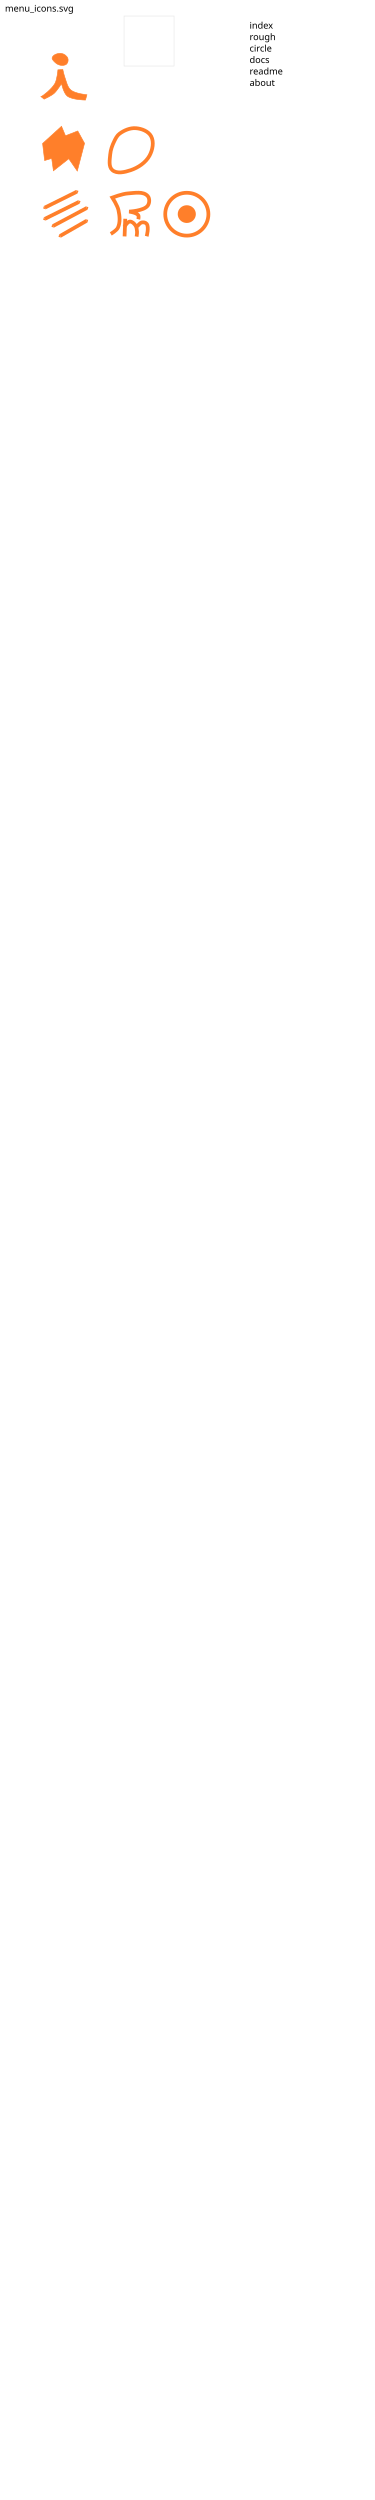
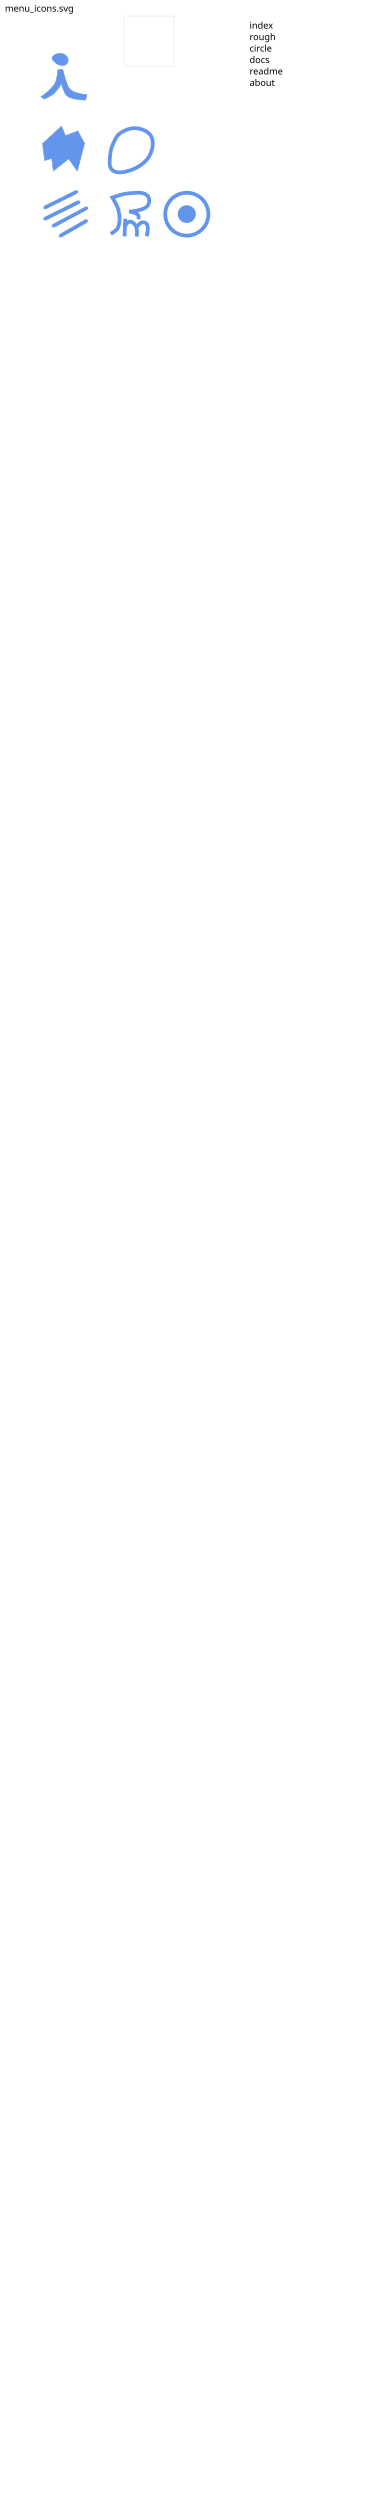
<svg xmlns="http://www.w3.org/2000/svg" width="600" height="4000" viewBox="0 0 158.75 1058.333" version="1.1" id="svg5">
  <defs id="defs2">
    <marker markerWidth="0.525" markerHeight="1" refX="0" refY="0" orient="auto-start-reverse" id="marker1593" viewBox="0 0 0.525 1" style="overflow:visible" preserveAspectRatio="xMidYMid">
      <path id="path1591" style="fill:context-stroke;stroke-linecap:butt" d="M 0,-1 1,0 0,1 -0.05,0 Z" transform="scale(0.5)" />
    </marker>
    <marker markerWidth="0.525" markerHeight="1" refX="0" refY="0" orient="auto-start-reverse" id="CapTriangle" viewBox="0 0 0.525 1" style="overflow:visible" preserveAspectRatio="xMidYMid">
      <path id="path7813" style="fill:context-stroke;stroke-linecap:butt" d="M 0,-1 1,0 0,1 -0.05,0 Z" transform="scale(0.5)" />
    </marker>
    <rect x="399.255" y="32.854" width="150.422" height="157.713" id="rect481" />
    <rect x="7.964" y="5.599" width="428.212" height="128.273" id="rect113" />
  </defs>
  <g id="layer1">
    <text xml:space="preserve" transform="scale(0.2645833)" id="text111" style="font-style:normal;font-weight:normal;font-size:14.667px;line-height:1.25;font-family:sans-serif;white-space:pre;shape-inside:url(#rect113);display:inline;fill:#000000;fill-opacity:1;stroke:none">
-       <tspan x="7.963" y="18.576" id="tspan1974">menu_icons.svg</tspan>
+       <tspan x="7.963" y="18.576" id="tspan2829">menu_icons.svg</tspan>
    </text>
-     <rect style="fill:none;stroke:none;stroke-width:0.265" id="rect111" width="21.167" height="21.167" x="16.385" y="22.264" />
-     <path style="fill:#ff7f2a;stroke:#ff7f2a;stroke-width:0.265px;stroke-linecap:butt;stroke-linejoin:miter;stroke-opacity:1" d="m 17.351,40.891 c 0.688,-0.144 4.542,-3.171 5.871,-5.5 0.986,-1.727 1.3,-5.822 1.3,-5.822 l 2.058,-0.139 c 0,0 0.512,2.362 0.928,3.493 0.663,1.799 1.023,3.945 2.481,5.189 1.798,1.535 6.798,2.017 6.798,2.017 l -0.611,2.222 c 0,0 -5.692,-0.057 -7.746,-1.723 -1.497,-1.214 -2.392,-5.264 -2.392,-5.264 0,0 -1.841,3.018 -3.146,4.172 -1.213,1.073 -4.207,2.429 -4.207,2.429 z" id="path327" />
-     <path style="fill:#ff7f2a;stroke:#ff7f2a;stroke-width:0.265px;stroke-linecap:butt;stroke-linejoin:miter;stroke-opacity:1" d="m 25.925,22.621 c 1.153,0.119 2.381,0.99 2.79,2.075 0.287,0.762 0.07,1.818 -0.511,2.388 -0.653,0.64 -1.793,0.678 -2.694,0.519 -0.971,-0.171 -1.863,-0.801 -2.537,-1.52 -0.434,-0.464 -1.078,-1.094 -0.871,-1.695 0.457,-1.327 2.427,-1.911 3.823,-1.767 z" id="path376" />
+     <rect style="fill:none;stroke:none;stroke-width:0.265;fill-opacity:1" id="rect111" width="21.167" height="21.167" x="16.385" y="22.264" />
+     <path style="fill:#6495ed;stroke:#6495ed;stroke-width:0.265px;stroke-linecap:butt;stroke-linejoin:miter;stroke-opacity:1;fill-opacity:1" d="m 17.351,40.891 c 0.688,-0.144 4.542,-3.171 5.871,-5.5 0.986,-1.727 1.3,-5.822 1.3,-5.822 l 2.058,-0.139 c 0,0 0.512,2.362 0.928,3.493 0.663,1.799 1.023,3.945 2.481,5.189 1.798,1.535 6.798,2.017 6.798,2.017 l -0.611,2.222 c 0,0 -5.692,-0.057 -7.746,-1.723 -1.497,-1.214 -2.392,-5.264 -2.392,-5.264 0,0 -1.841,3.018 -3.146,4.172 -1.213,1.073 -4.207,2.429 -4.207,2.429 z" id="path327" />
+     <path style="fill:#6495ed;stroke:#6495ed;stroke-width:0.265px;stroke-linecap:butt;stroke-linejoin:miter;stroke-opacity:1;fill-opacity:1" d="m 25.925,22.621 c 1.153,0.119 2.381,0.99 2.79,2.075 0.287,0.762 0.07,1.818 -0.511,2.388 -0.653,0.64 -1.793,0.678 -2.694,0.519 -0.971,-0.171 -1.863,-0.801 -2.537,-1.52 -0.434,-0.464 -1.078,-1.094 -0.871,-1.695 0.457,-1.327 2.427,-1.911 3.823,-1.767 z" id="path376" />
    <text xml:space="preserve" transform="scale(0.2645833)" id="text479" style="font-style:normal;font-weight:normal;font-size:14.667px;line-height:1.25;font-family:sans-serif;white-space:pre;shape-inside:url(#rect481);display:inline;fill:#000000;fill-opacity:1;stroke:none">
-       <tspan x="399.256" y="45.83" id="tspan1976">index
+       <tspan x="399.256" y="45.83" id="tspan2831">index
</tspan>
-       <tspan x="399.256" y="64.163" id="tspan1978">rough
+       <tspan x="399.256" y="64.163" id="tspan2833">rough
</tspan>
-       <tspan x="399.256" y="82.497" id="tspan1980">circle
+       <tspan x="399.256" y="82.497" id="tspan2835">circle
</tspan>
-       <tspan x="399.256" y="100.83" id="tspan1982">docs
+       <tspan x="399.256" y="100.83" id="tspan2837">docs
</tspan>
-       <tspan x="399.256" y="119.164" id="tspan1984">readme
+       <tspan x="399.256" y="119.164" id="tspan2839">readme
</tspan>
-       <tspan x="399.256" y="137.497" id="tspan1986">about</tspan>
+       <tspan x="399.256" y="137.497" id="tspan2841">about</tspan>
    </text>
    <rect style="fill:none;stroke:#e6e6e6;stroke-width:0.265" id="rect111-3" width="21.167" height="21.167" x="52.517" y="6.788" />
    <rect style="fill:none;stroke:none;stroke-width:0.265" id="rect111-3-6" width="21.167" height="21.167" x="16.868" y="52.043" />
-     <path style="fill:#ff7f2a;stroke:#ff7f2a;stroke-width:0.265px;stroke-linecap:butt;stroke-linejoin:miter;stroke-opacity:1" d="m 18.043,60.747 7.99,-7.269 1.676,3.996 5.205,-2.024 2.867,5.219 -3.067,11.724 -3.598,-5.207 -6.491,5.101 -0.738,-5.231 -2.986,0.886 z" id="path605" />
+     <path style="fill:#6495ed;stroke:#6495ed;stroke-width:0.265px;stroke-linecap:butt;stroke-linejoin:miter;stroke-opacity:1;fill-opacity:1" d="m 18.043,60.747 7.99,-7.269 1.676,3.996 5.205,-2.024 2.867,5.219 -3.067,11.724 -3.598,-5.207 -6.491,5.101 -0.738,-5.231 -2.986,0.886 z" id="path605" />
    <rect style="fill:none;stroke:none;stroke-width:0.265" id="rect111-3-6-7" width="21.167" height="21.167" x="44.947" y="52.498" />
-     <path style="fill:none;stroke:#ff7f2a;stroke-width:1.587;stroke-linecap:butt;stroke-linejoin:miter;stroke-opacity:1" d="m 48.422,59.681 c 0.551,-1.119 1.158,-2.309 2.157,-3.055 1.962,-1.465 4.517,-2.552 6.958,-2.358 2.413,0.191 5.257,1.265 6.425,3.386 1.326,2.408 0.657,5.803 -0.653,8.22 -1.607,2.966 -4.816,5.105 -8.014,6.18 -2.45,0.824 -5.815,1.647 -7.753,-0.062 -1.667,-1.47 -1.072,-4.393 -0.887,-6.607 0.166,-1.983 0.886,-3.918 1.765,-5.703 z" id="path634" />
+     <path style="fill:none;stroke:#6495ed;stroke-width:1.587;stroke-linecap:butt;stroke-linejoin:miter;stroke-opacity:1" d="m 48.422,59.681 c 0.551,-1.119 1.158,-2.309 2.157,-3.055 1.962,-1.465 4.517,-2.552 6.958,-2.358 2.413,0.191 5.257,1.265 6.425,3.386 1.326,2.408 0.657,5.803 -0.653,8.22 -1.607,2.966 -4.816,5.105 -8.014,6.18 -2.45,0.824 -5.815,1.647 -7.753,-0.062 -1.667,-1.47 -1.072,-4.393 -0.887,-6.607 0.166,-1.983 0.886,-3.918 1.765,-5.703 z" id="path634" />
    <rect style="fill:none;stroke:none;stroke-width:0.265" id="rect111-3-6-7-5" width="21.167" height="21.167" x="17.229" y="79.978" />
-     <path style="fill:none;stroke:#ff7f2a;stroke-width:1.587;stroke-linecap:butt;stroke-linejoin:miter;stroke-opacity:1;marker-start:url(#CapTriangle);marker-end:url(#marker1593)" d="m 18.963,87.888 13.538,-6.723" id="path663" />
-     <path style="fill:none;stroke:#ff7f2a;stroke-width:1.587;stroke-linecap:butt;stroke-linejoin:miter;stroke-opacity:1;marker-start:url(#CapTriangle);marker-end:url(#marker1593)" d="M 18.959,92.661 33.38,85.496" id="path665" />
-     <path style="fill:none;stroke:#ff7f2a;stroke-width:1.587;stroke-linecap:butt;stroke-linejoin:miter;stroke-opacity:1;marker-start:url(#CapTriangle);marker-end:url(#marker1593)" d="m 22.488,95.65 14.222,-7.585" id="path667" />
-     <path style="fill:none;stroke:#ff7f2a;stroke-width:1.587;stroke-linecap:butt;stroke-linejoin:miter;stroke-opacity:1;marker-start:url(#CapTriangle);marker-end:url(#marker1593)" d="M 25.455,99.876 36.629,93.485" id="path669" />
+     <path style="fill:none;stroke:#6495ed;stroke-width:1.587;stroke-linecap:butt;stroke-linejoin:miter;stroke-opacity:1;marker-start:url(#CapTriangle);marker-end:url(#marker1593)" d="m 18.963,87.888 13.538,-6.723" id="path663" />
+     <path style="fill:none;stroke:#6495ed;stroke-width:1.587;stroke-linecap:butt;stroke-linejoin:miter;stroke-opacity:1;marker-start:url(#CapTriangle);marker-end:url(#marker1593)" d="M 18.959,92.661 33.38,85.496" id="path665" />
+     <path style="fill:none;stroke:#6495ed;stroke-width:1.587;stroke-linecap:butt;stroke-linejoin:miter;stroke-opacity:1;marker-start:url(#CapTriangle);marker-end:url(#marker1593)" d="m 22.488,95.65 14.222,-7.585" id="path667" />
+     <path style="fill:none;stroke:#6495ed;stroke-width:1.587;stroke-linecap:butt;stroke-linejoin:miter;stroke-opacity:1;marker-start:url(#CapTriangle);marker-end:url(#marker1593)" d="M 25.455,99.876 36.629,93.485" id="path669" />
    <rect style="fill:none;stroke:none;stroke-width:0.265" id="rect111-3-6-7-5-3" width="21.167" height="21.167" x="44.026" y="80.079" />
-     <path style="fill:none;stroke:#ff7f2a;stroke-width:1.587;stroke-linecap:butt;stroke-linejoin:miter;stroke-opacity:1" d="m 46.895,99.019 c 0,0 2.436,-1.409 3.007,-2.605 1.07,-2.243 0.767,-5.02 0.251,-7.451 -0.411,-1.935 -2.594,-5.339 -2.594,-5.339 0,0 4.32,-1.6 6.586,-1.743 2.817,-0.178 6.534,-1.006 8.395,1.117 0.892,1.018 0.802,2.968 0.004,4.062 -1.63,2.232 -7.9,2.518 -7.9,2.518 0,0 3.072,0.375 3.868,1.507 0.333,0.474 0.046,1.737 0.046,1.737" id="path1795" />
-     <path style="fill:none;stroke:#ff7f2a;stroke-width:1.587;stroke-linecap:butt;stroke-linejoin:miter;stroke-opacity:1" d="m 53.016,92.611 -0.279,7.469" id="path1797" />
-     <path style="fill:none;stroke:#ff7f2a;stroke-width:1.587;stroke-linecap:butt;stroke-linejoin:miter;stroke-opacity:1" d="m 52.664,96.055 c 0,0 1.207,-2.153 2.269,-2.257 0.952,-0.093 1.835,0.812 2.389,1.592 0.534,0.75 0.616,1.757 0.692,2.674 0.058,0.7 -0.187,2.098 -0.187,2.098" id="path1799" />
-     <path style="fill:none;stroke:#ff7f2a;stroke-width:1.587;stroke-linecap:butt;stroke-linejoin:miter;stroke-opacity:1" d="m 58.036,95.917 c 0,0 1.12,-1.559 1.98,-1.752 0.707,-0.159 1.653,0.026 2.087,0.605 1.05,1.401 -0.012,5.251 -0.012,5.251" id="path1801" />
+     <path style="fill:none;stroke:#6495ed;stroke-width:1.587;stroke-linecap:butt;stroke-linejoin:miter;stroke-opacity:1" d="m 46.895,99.019 c 0,0 2.436,-1.409 3.007,-2.605 1.07,-2.243 0.767,-5.02 0.251,-7.451 -0.411,-1.935 -2.594,-5.339 -2.594,-5.339 0,0 4.32,-1.6 6.586,-1.743 2.817,-0.178 6.534,-1.006 8.395,1.117 0.892,1.018 0.802,2.968 0.004,4.062 -1.63,2.232 -7.9,2.518 -7.9,2.518 0,0 3.072,0.375 3.868,1.507 0.333,0.474 0.046,1.737 0.046,1.737" id="path1795" />
+     <path style="fill:none;stroke:#6495ed;stroke-width:1.587;stroke-linecap:butt;stroke-linejoin:miter;stroke-opacity:1" d="m 53.016,92.611 -0.279,7.469" id="path1797" />
+     <path style="fill:none;stroke:#6495ed;stroke-width:1.587;stroke-linecap:butt;stroke-linejoin:miter;stroke-opacity:1" d="m 52.664,96.055 c 0,0 1.207,-2.153 2.269,-2.257 0.952,-0.093 1.835,0.812 2.389,1.592 0.534,0.75 0.616,1.757 0.692,2.674 0.058,0.7 -0.187,2.098 -0.187,2.098" id="path1799" />
+     <path style="fill:none;stroke:#6495ed;stroke-width:1.587;stroke-linecap:butt;stroke-linejoin:miter;stroke-opacity:1" d="m 58.036,95.917 c 0,0 1.12,-1.559 1.98,-1.752 0.707,-0.159 1.653,0.026 2.087,0.605 1.05,1.401 -0.012,5.251 -0.012,5.251" id="path1801" />
    <rect style="fill:none;stroke:none;stroke-width:0.265" id="rect111-3-6-7-5-3-5" width="21.167" height="21.167" x="68.471" y="80.211" />
-     <ellipse style="fill:none;stroke:#ff7f2a;stroke-width:1.587" id="path1886" cx="79.085" cy="90.677" rx="9.135" ry="9.071" />
-     <ellipse style="fill:#ff7f2a;stroke:#ff7f2a;stroke-width:1.587" id="path1888" cx="79.075" cy="90.637" rx="3.04" ry="2.963" />
+     <ellipse style="fill:none;stroke:#6495ed;stroke-width:1.587;stroke-opacity:1" id="path1886" cx="79.085" cy="90.677" rx="9.135" ry="9.071" />
+     <ellipse style="fill:#6495ed;stroke:#6495ed;stroke-width:1.587;stroke-opacity:1;fill-opacity:1" id="path1888" cx="79.075" cy="90.637" rx="3.04" ry="2.963" />
  </g>
</svg>
